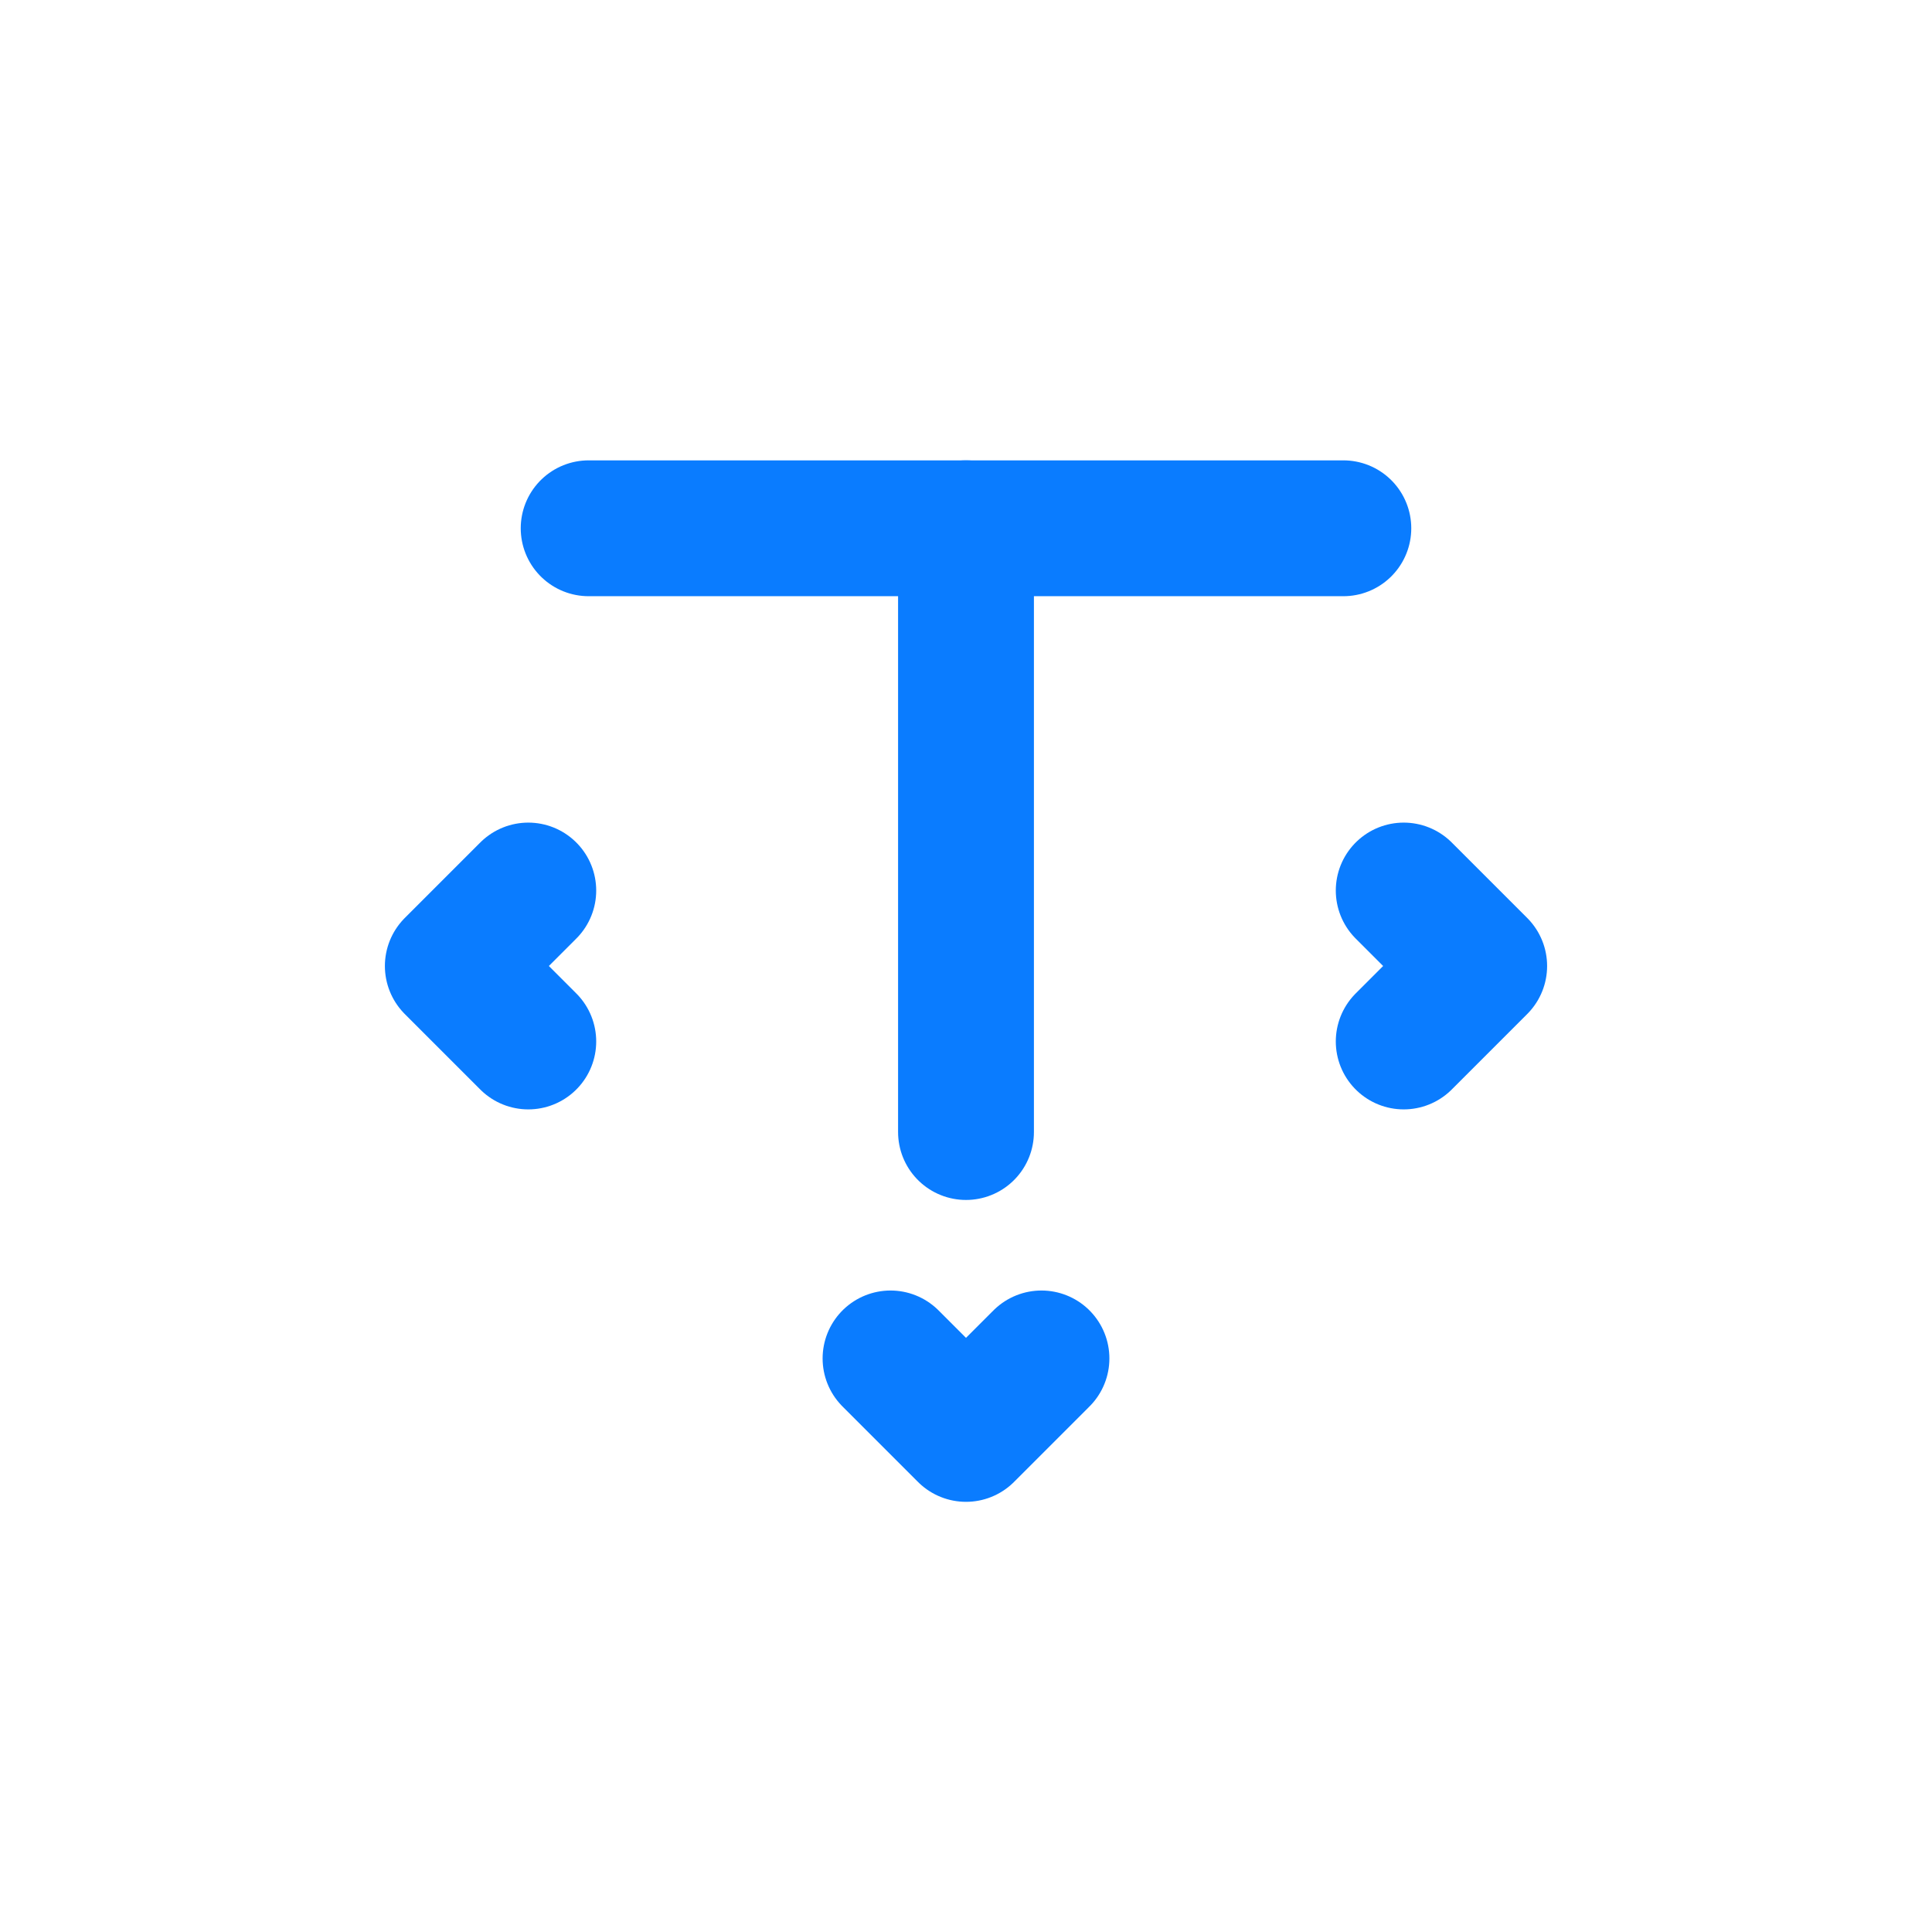
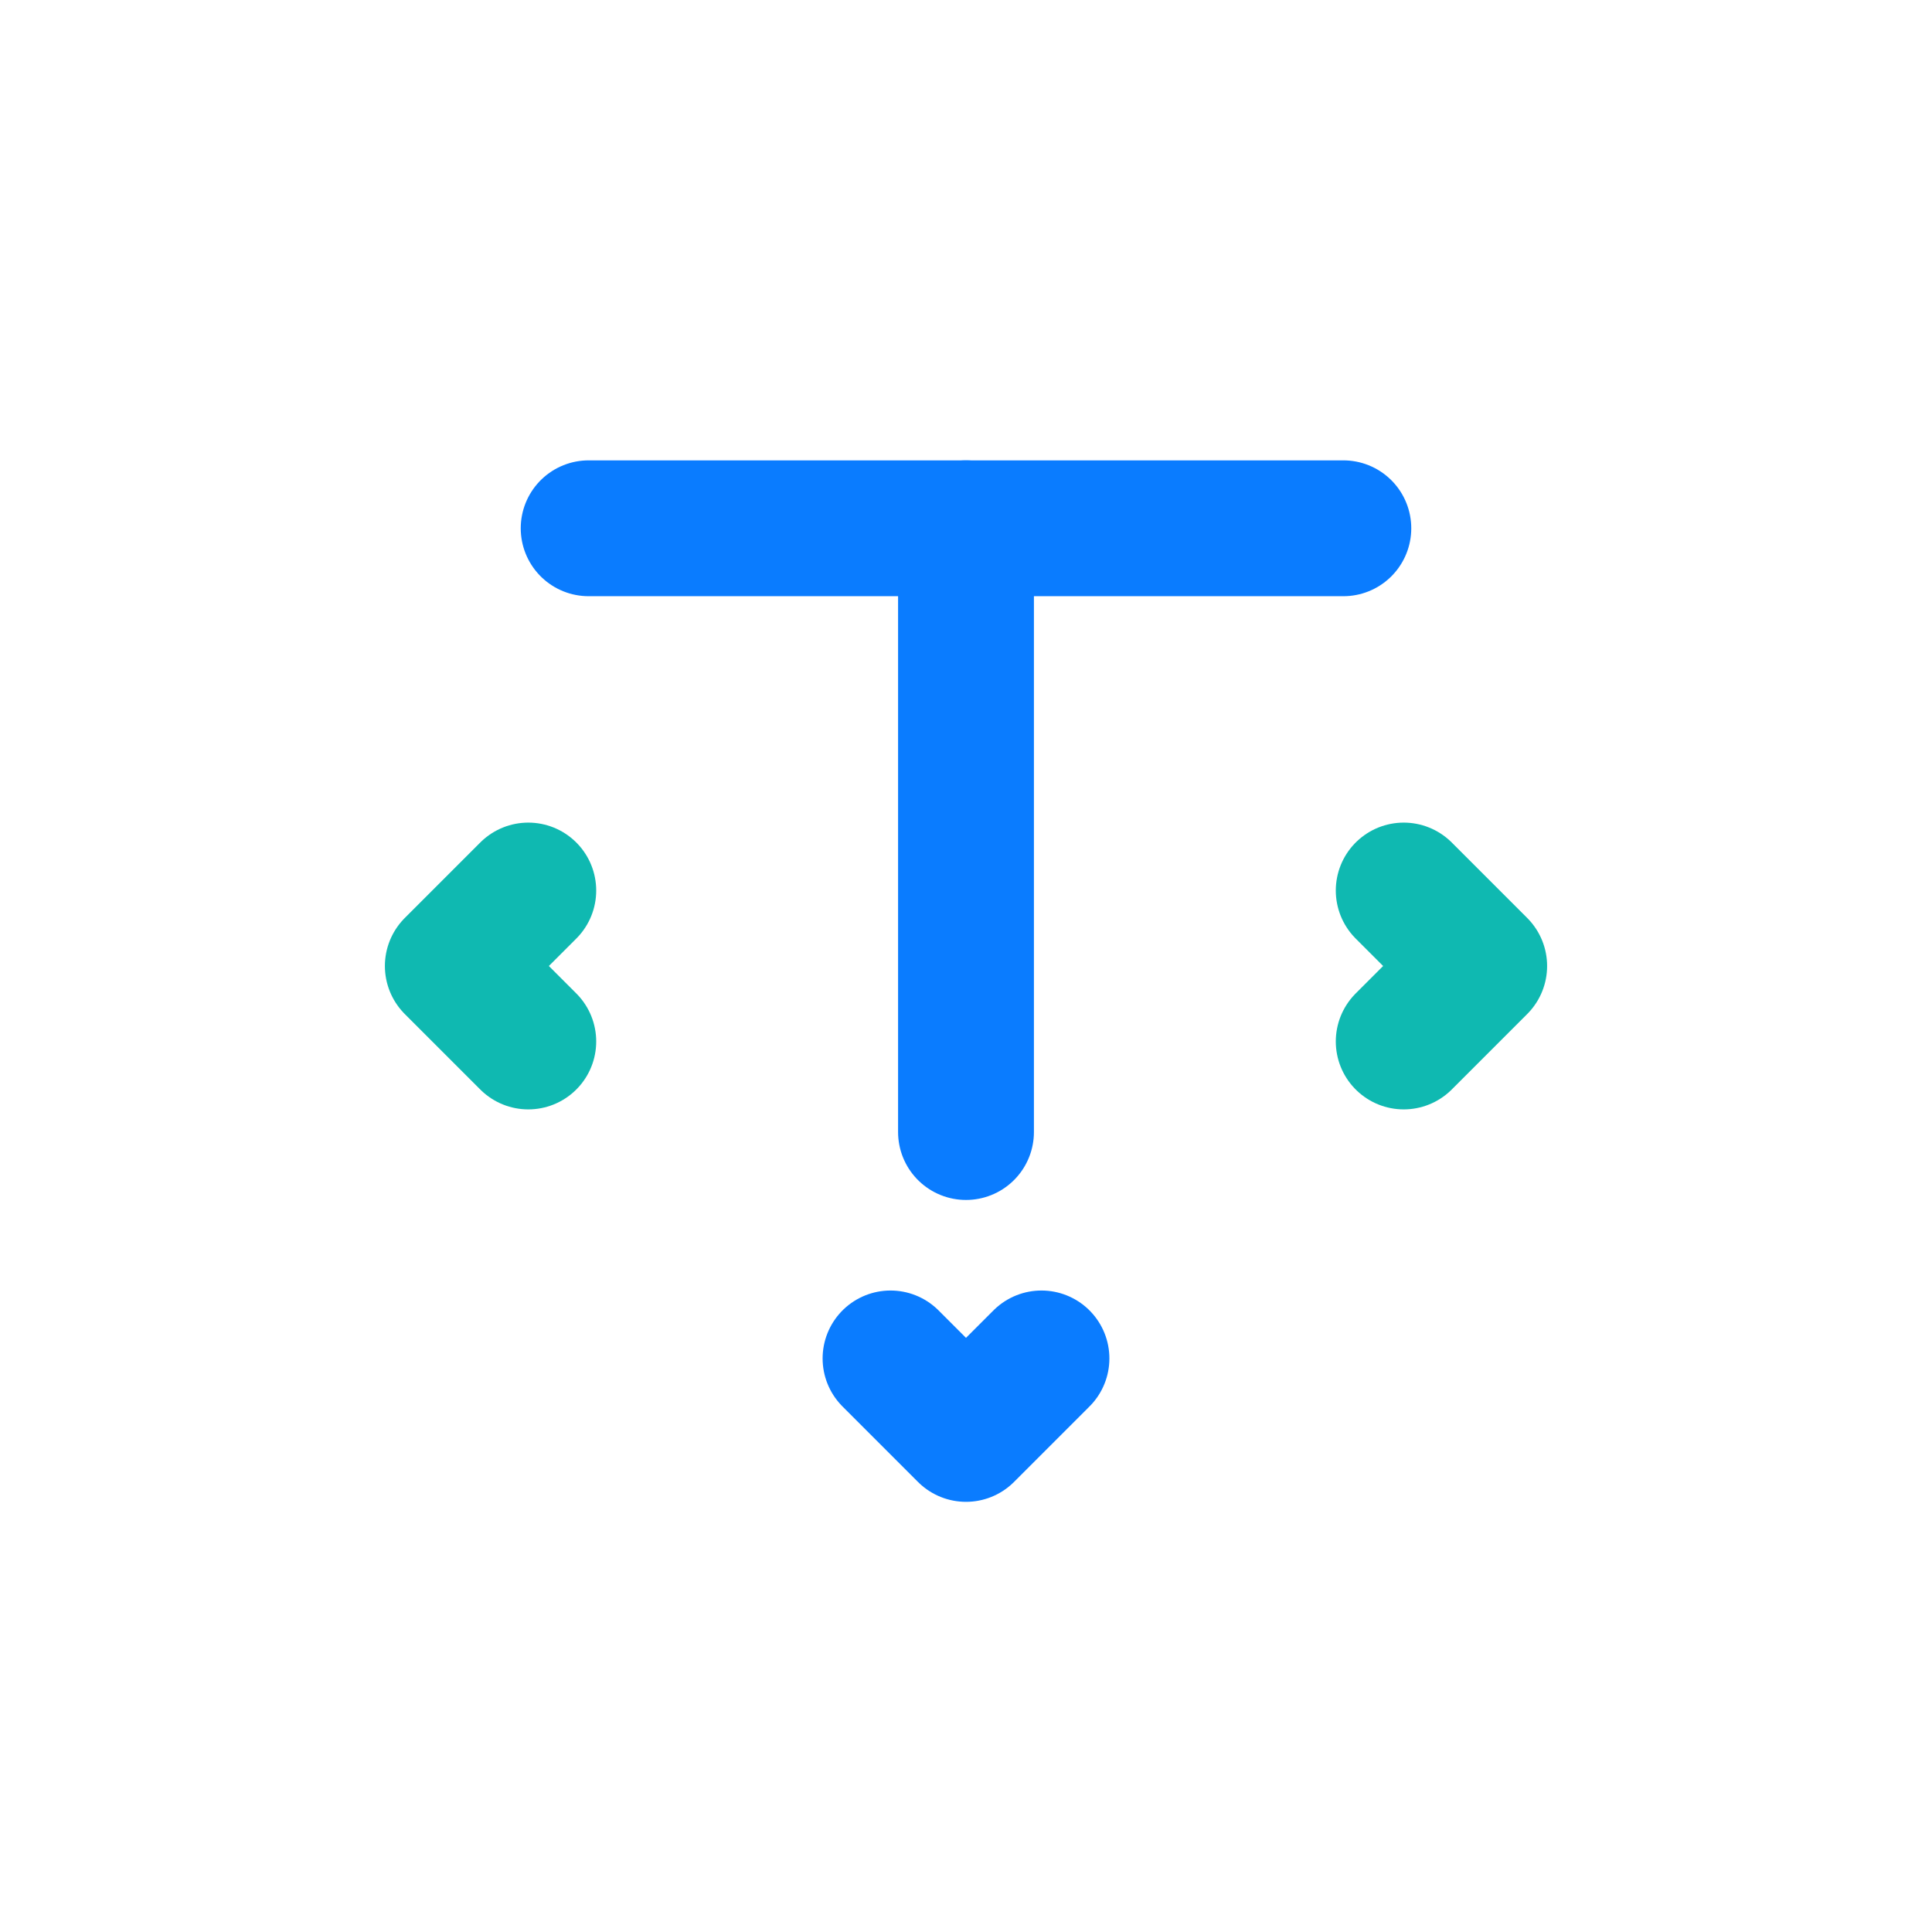
<svg xmlns="http://www.w3.org/2000/svg" width="32" height="32" viewBox="0 0 512 512">
  <g fill="none" stroke="#0A7CFF" stroke-width="36" stroke-linecap="round" stroke-linejoin="round">
    <line x1="156" y1="140" x2="356" y2="140" />
    <line x1="256" y1="140" x2="256" y2="300" />
+     <path d="M236 360 L256 380 L276 360" />
+   </g>
+   <g fill="none" stroke="#0FB9B1" stroke-width="36" stroke-linecap="round" stroke-linejoin="round">
    <path d="M140 236 L120 256 L140 276" />
    <path d="M372 236 L392 256 L372 276" />
-     <path d="M236 360 L256 380 L276 360" />
  </g>
</svg>
